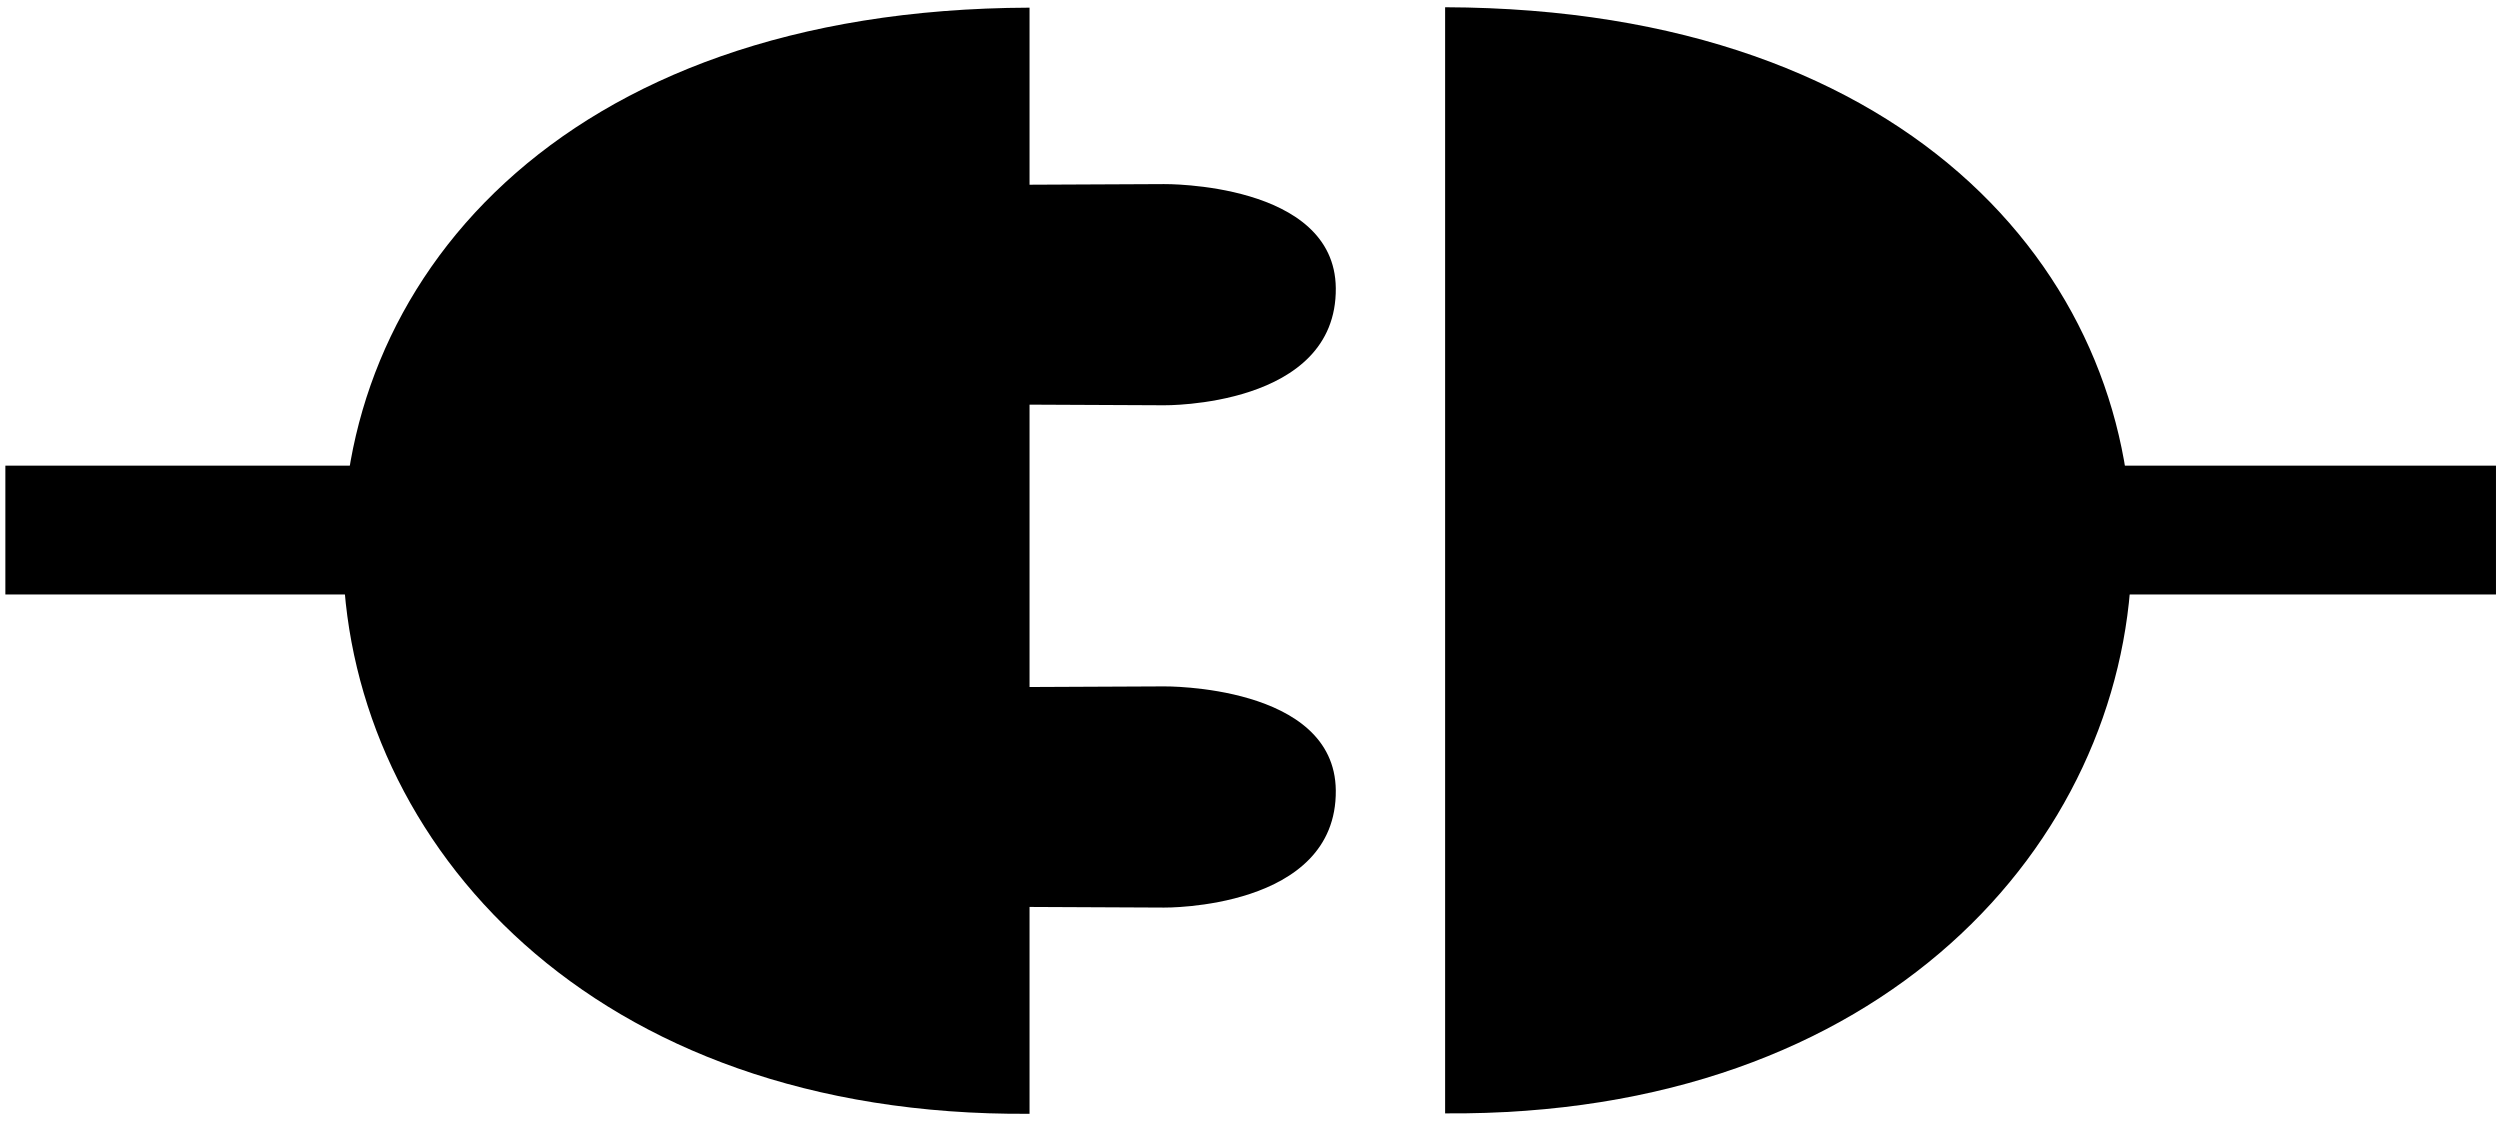
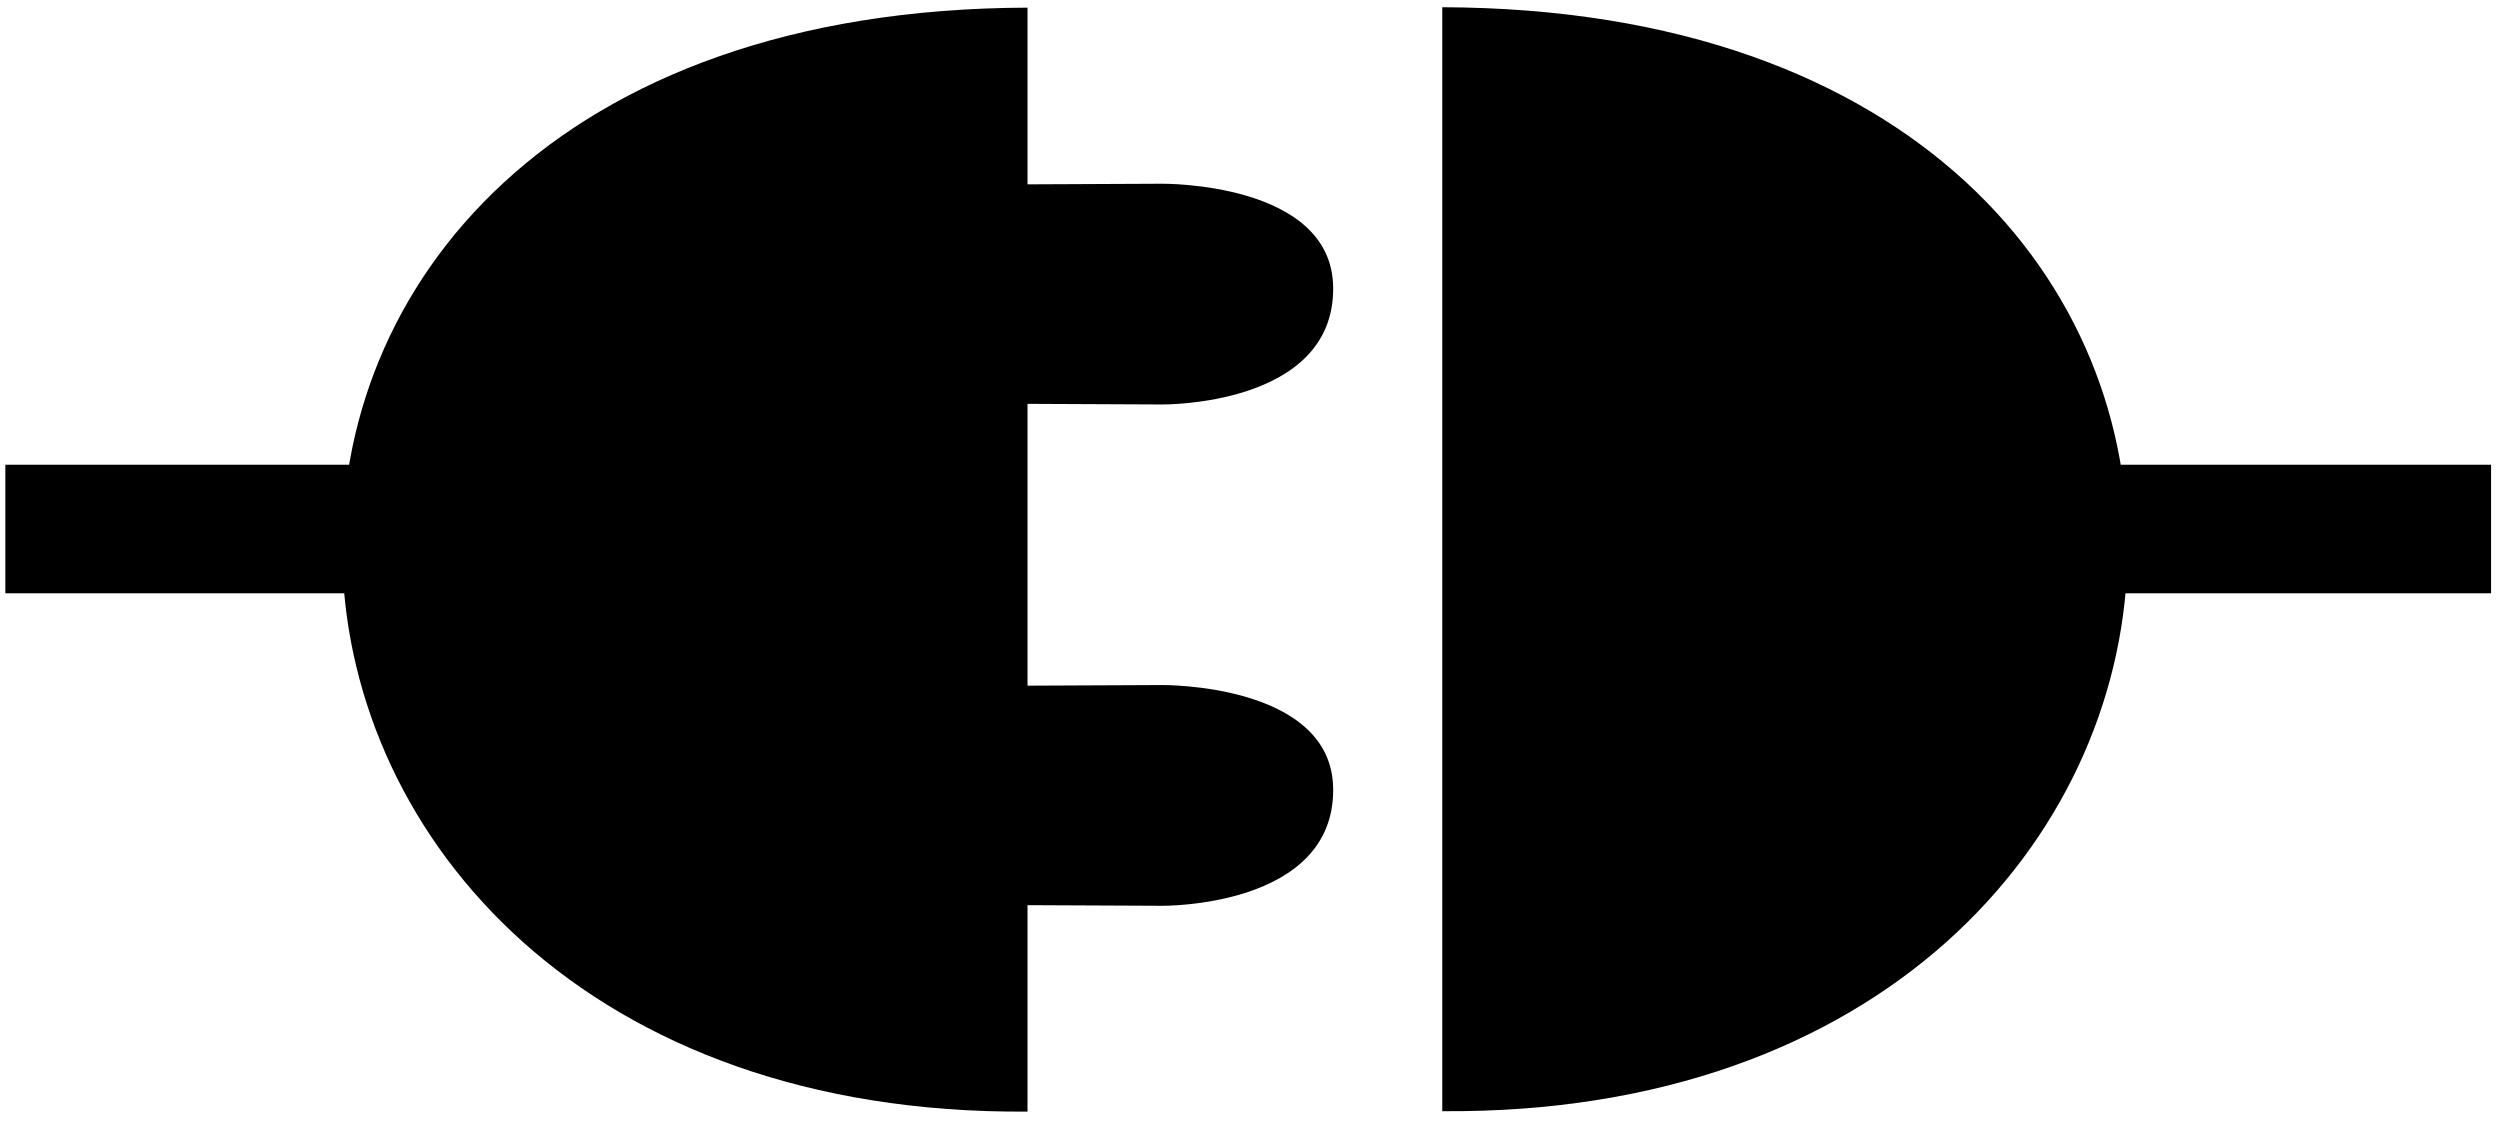
- <svg xmlns="http://www.w3.org/2000/svg" width="174.656" height="78.315" id="svg2" version="1.1">
+ <svg xmlns="http://www.w3.org/2000/svg" width="174.656" height="78.315" id="svg2" version="1.1" viewBox="0 0 175 78" display="block" preserveAspectRatio="xMidYMin">
  <defs>
    <style type="text/css">
.connected {
  stroke: #199f4b;
  fill: #199f4b;
}

.disconnected {
  stroke: #000000;
  fill: #000000;
}
    </style>
  </defs>
  <g id="layer1" transform="translate(-32.625,-568.4688)">
    <path d="m 104.551,568.499 0,77.782 m 0,0 c -61.548,0.465 -66.342,-77.067 0,-77.277" id="left-connector" />
    <path d="m 97.267,581.407 16.68,-0.077 c 0,0 11.928,-0.142 12,7.265 0.081,8.348 -12,8.187 -12,8.187 l -16.558,-0.077 z" id="top-pin" />
    <rect id="left-chord" width="34" height="9" x="33" y="601" />
    <path d="m 97.267,616.499 16.68,-0.077 c 0,0 11.928,-0.142 12,7.265 0.081,8.348 -12,8.187 -12,8.187 l -16.559,-0.077 z" id="bottom-pin" />
    <path d="m 133.584,568.47 0,77.782 m 0,0 c 61.548,0.465 66.342,-77.067 0,-77.277" id="right-connector" />
    <rect id="right-chord" width="34" height="9" x="173" y="601" />
  </g>
</svg>
